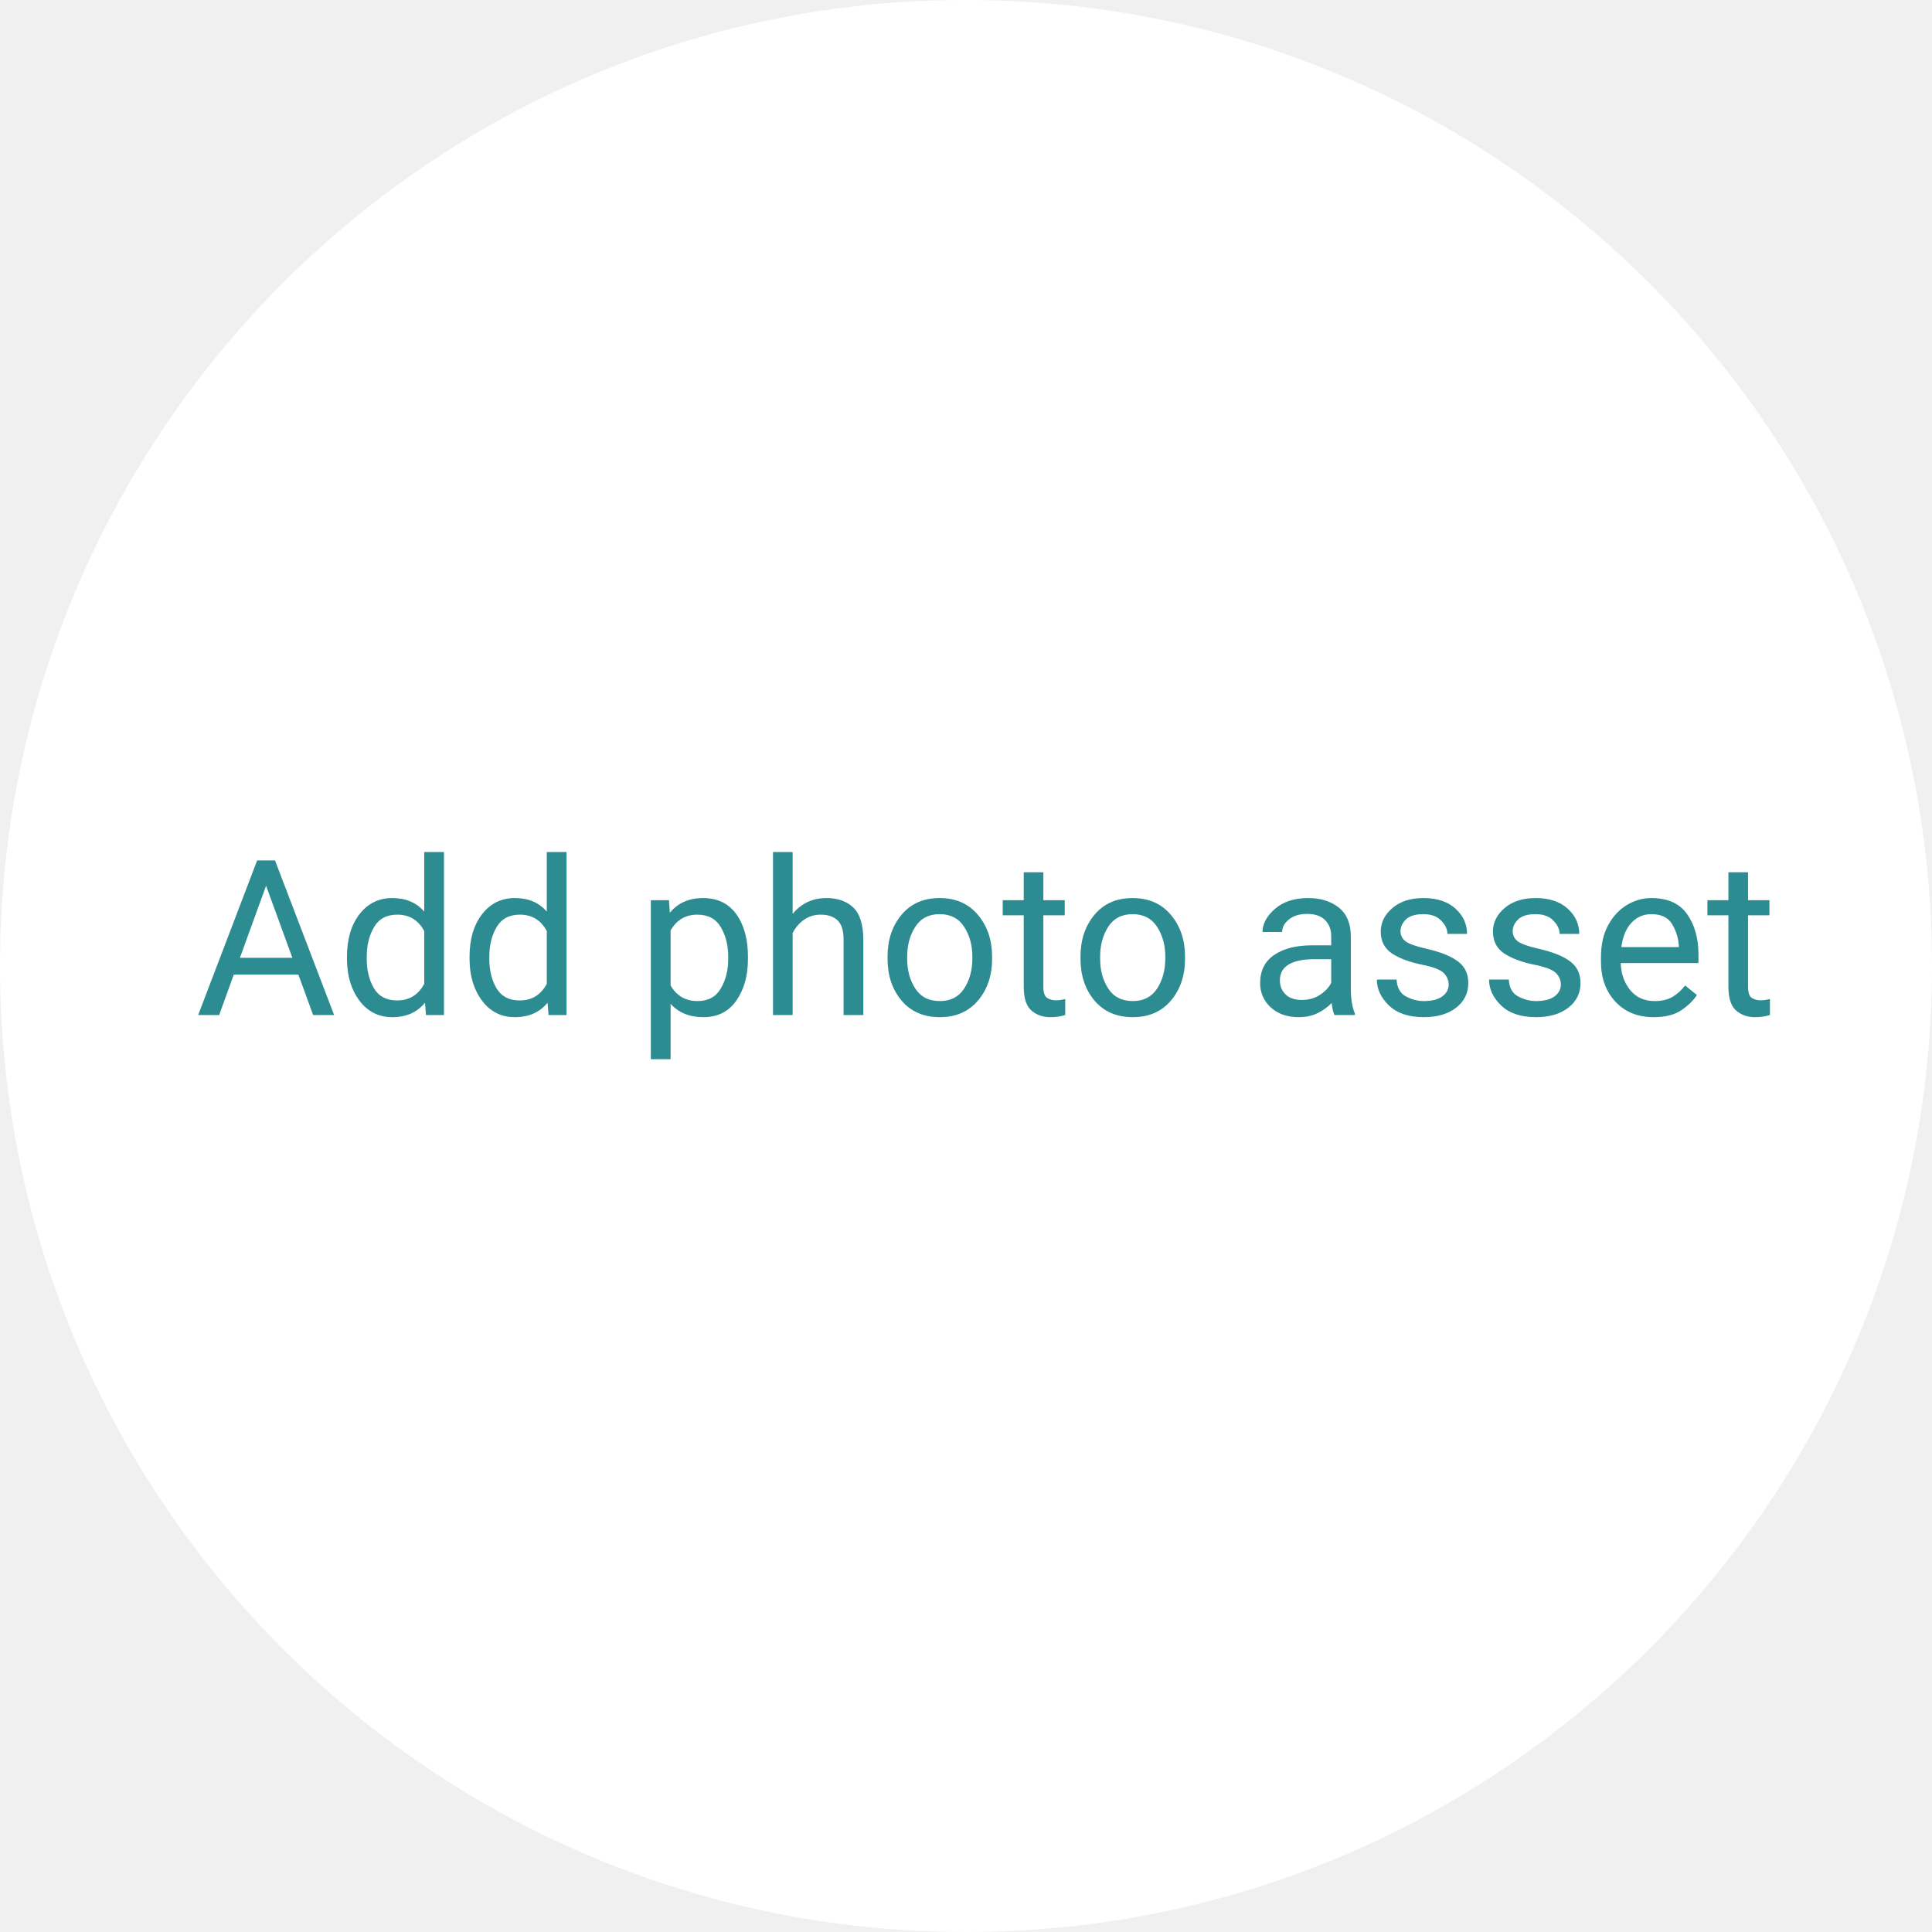
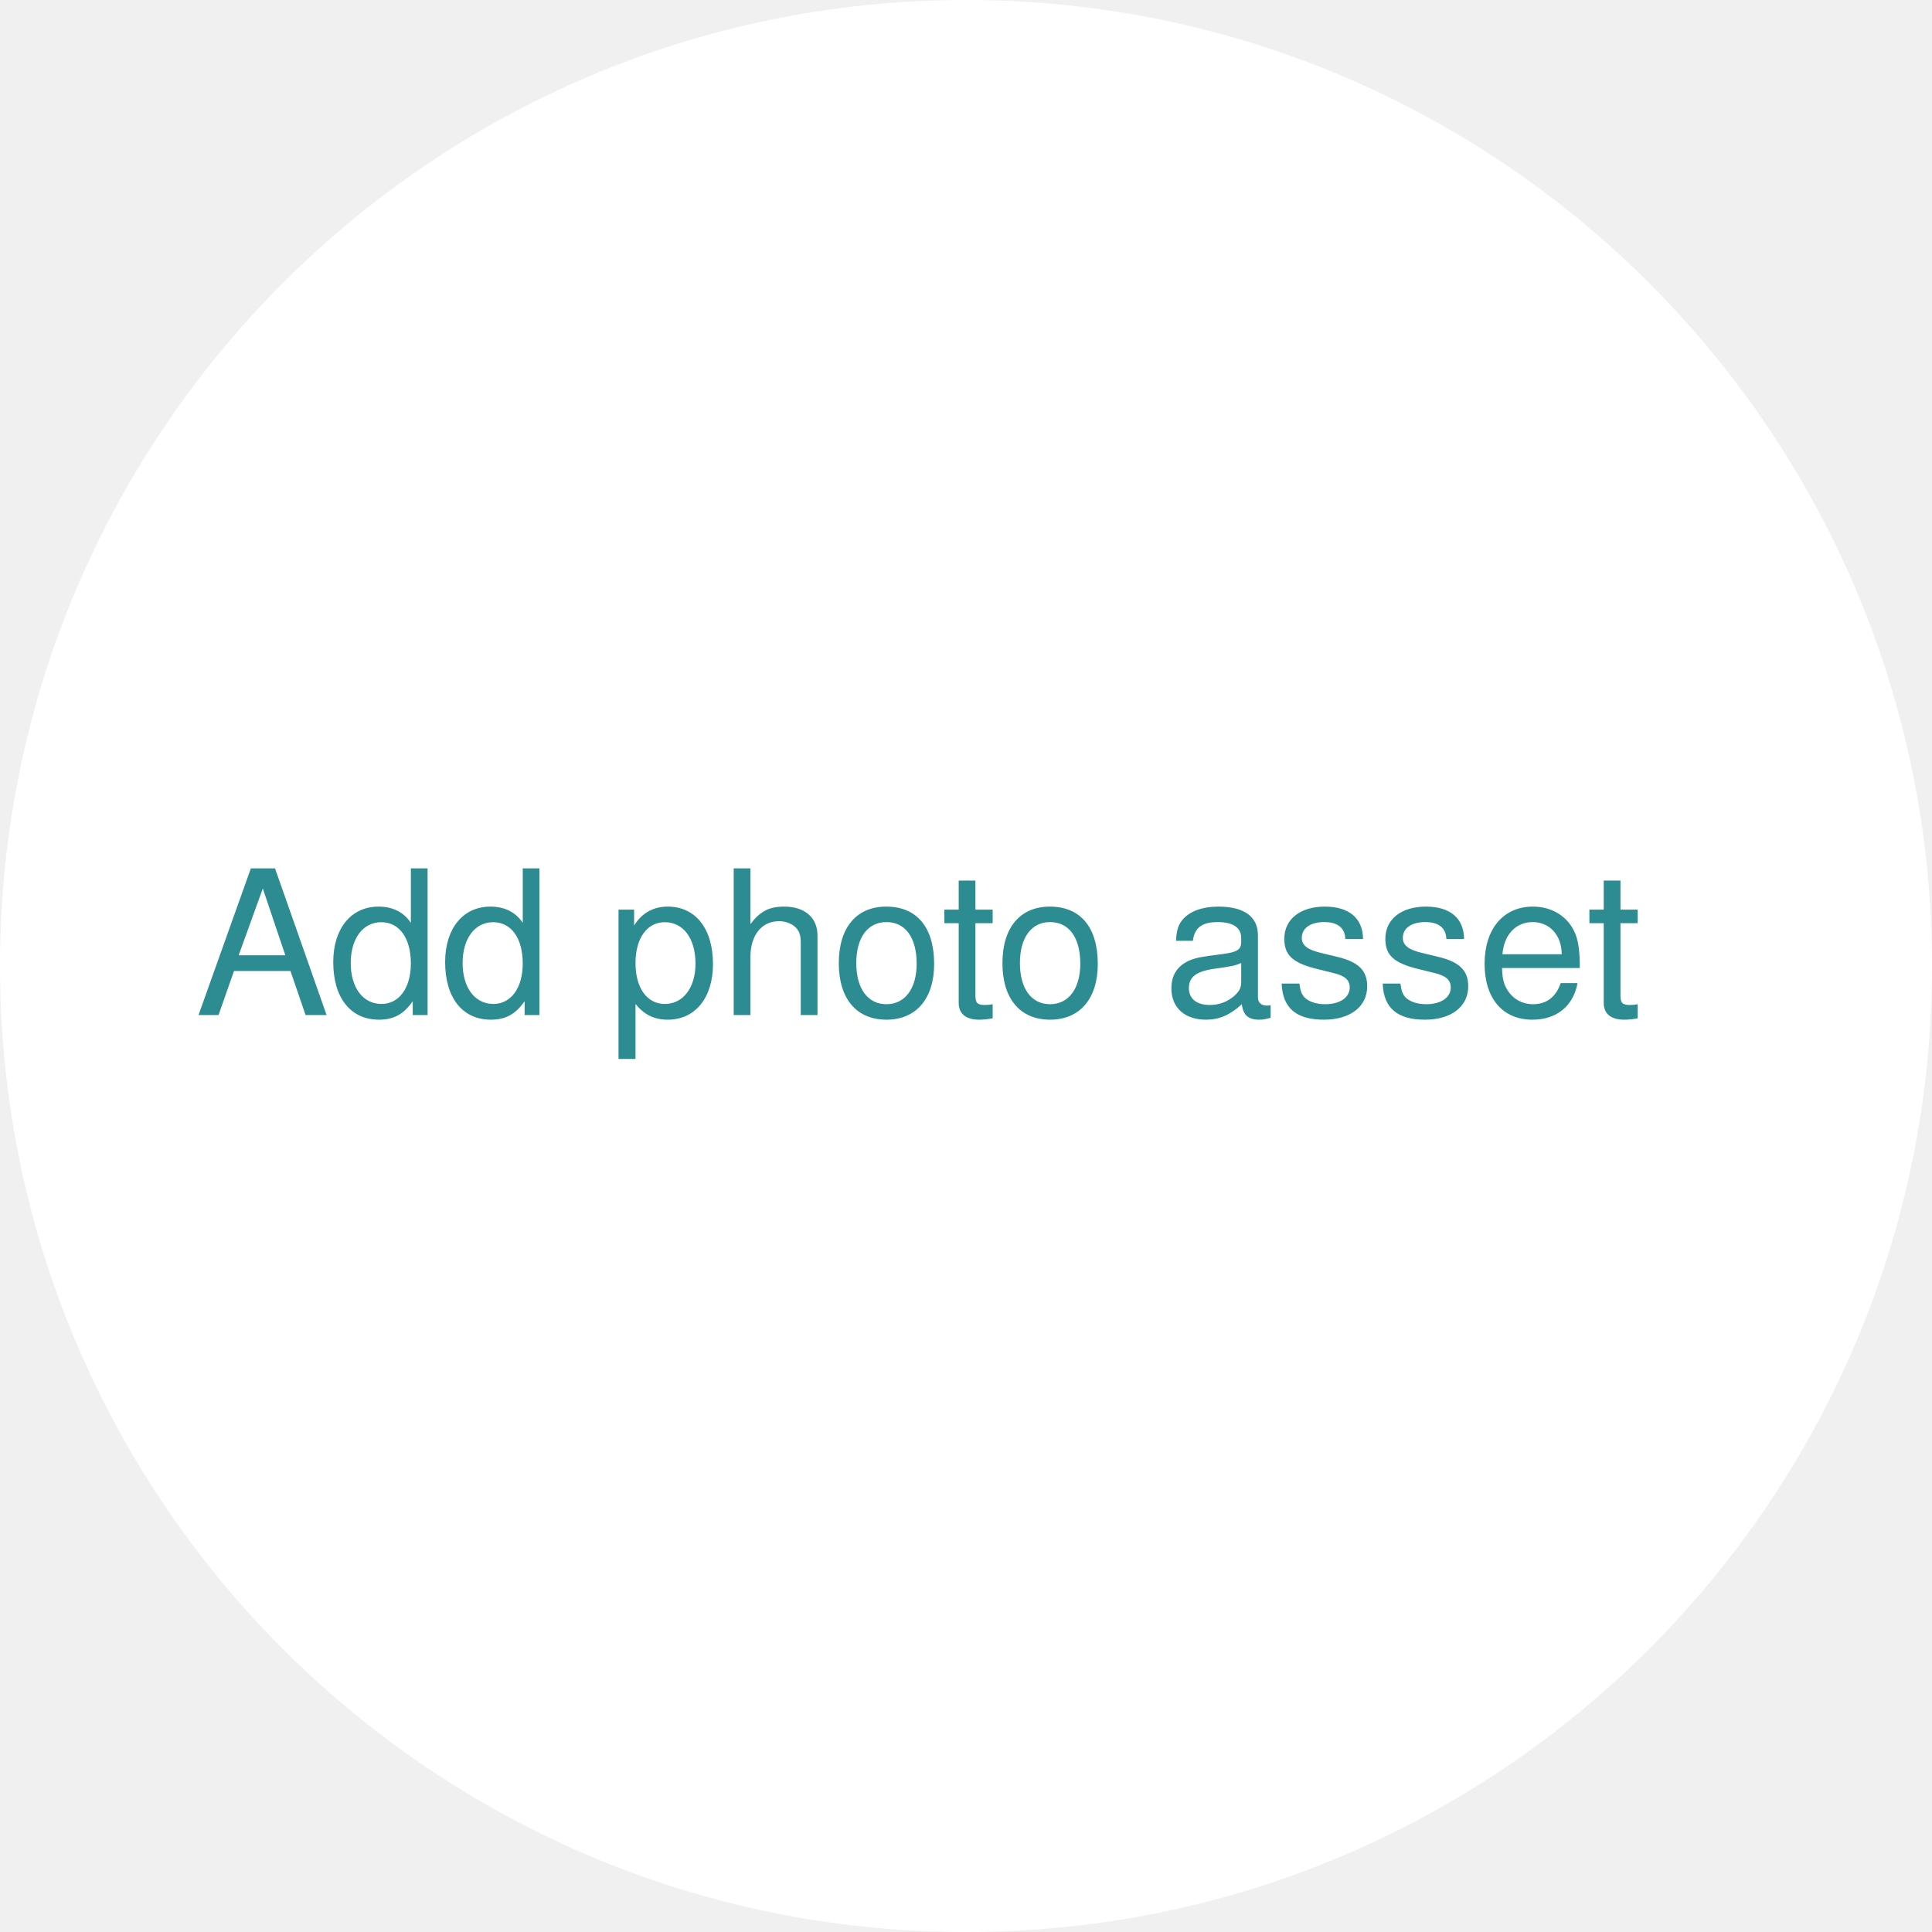
<svg xmlns="http://www.w3.org/2000/svg" version="1.1" id="Слой_1" x="0px" y="0px" viewBox="0 0 240 240" style="enable-background:new 0 0 240 240;" xml:space="preserve">
  <style type="text/css">
	.st0{fill:#FFFFFF;}
	.st1{fill:#2C8C91;}
- 	.st2{font-family:Roboto;}
- 	.st3{font-size:27px;}
+ 	.st2{font-family:SF UI Text,Helvetica Neue,Helvetica,Arial,sans-serif;}
+ 	.st3{font-size:25px;}
</style>
  <g id="XMLID_1_">
    <circle id="XMLID_3_" class="st0" cx="120" cy="120" r="120" />
    <g id="XMLID_2_">
      <text id="XMLID_18_" transform="matrix(1 0 0 1 24.2412 126.0908)" class="st1 st2 st3">Add photo asset</text>
    </g>
  </g>
</svg>
